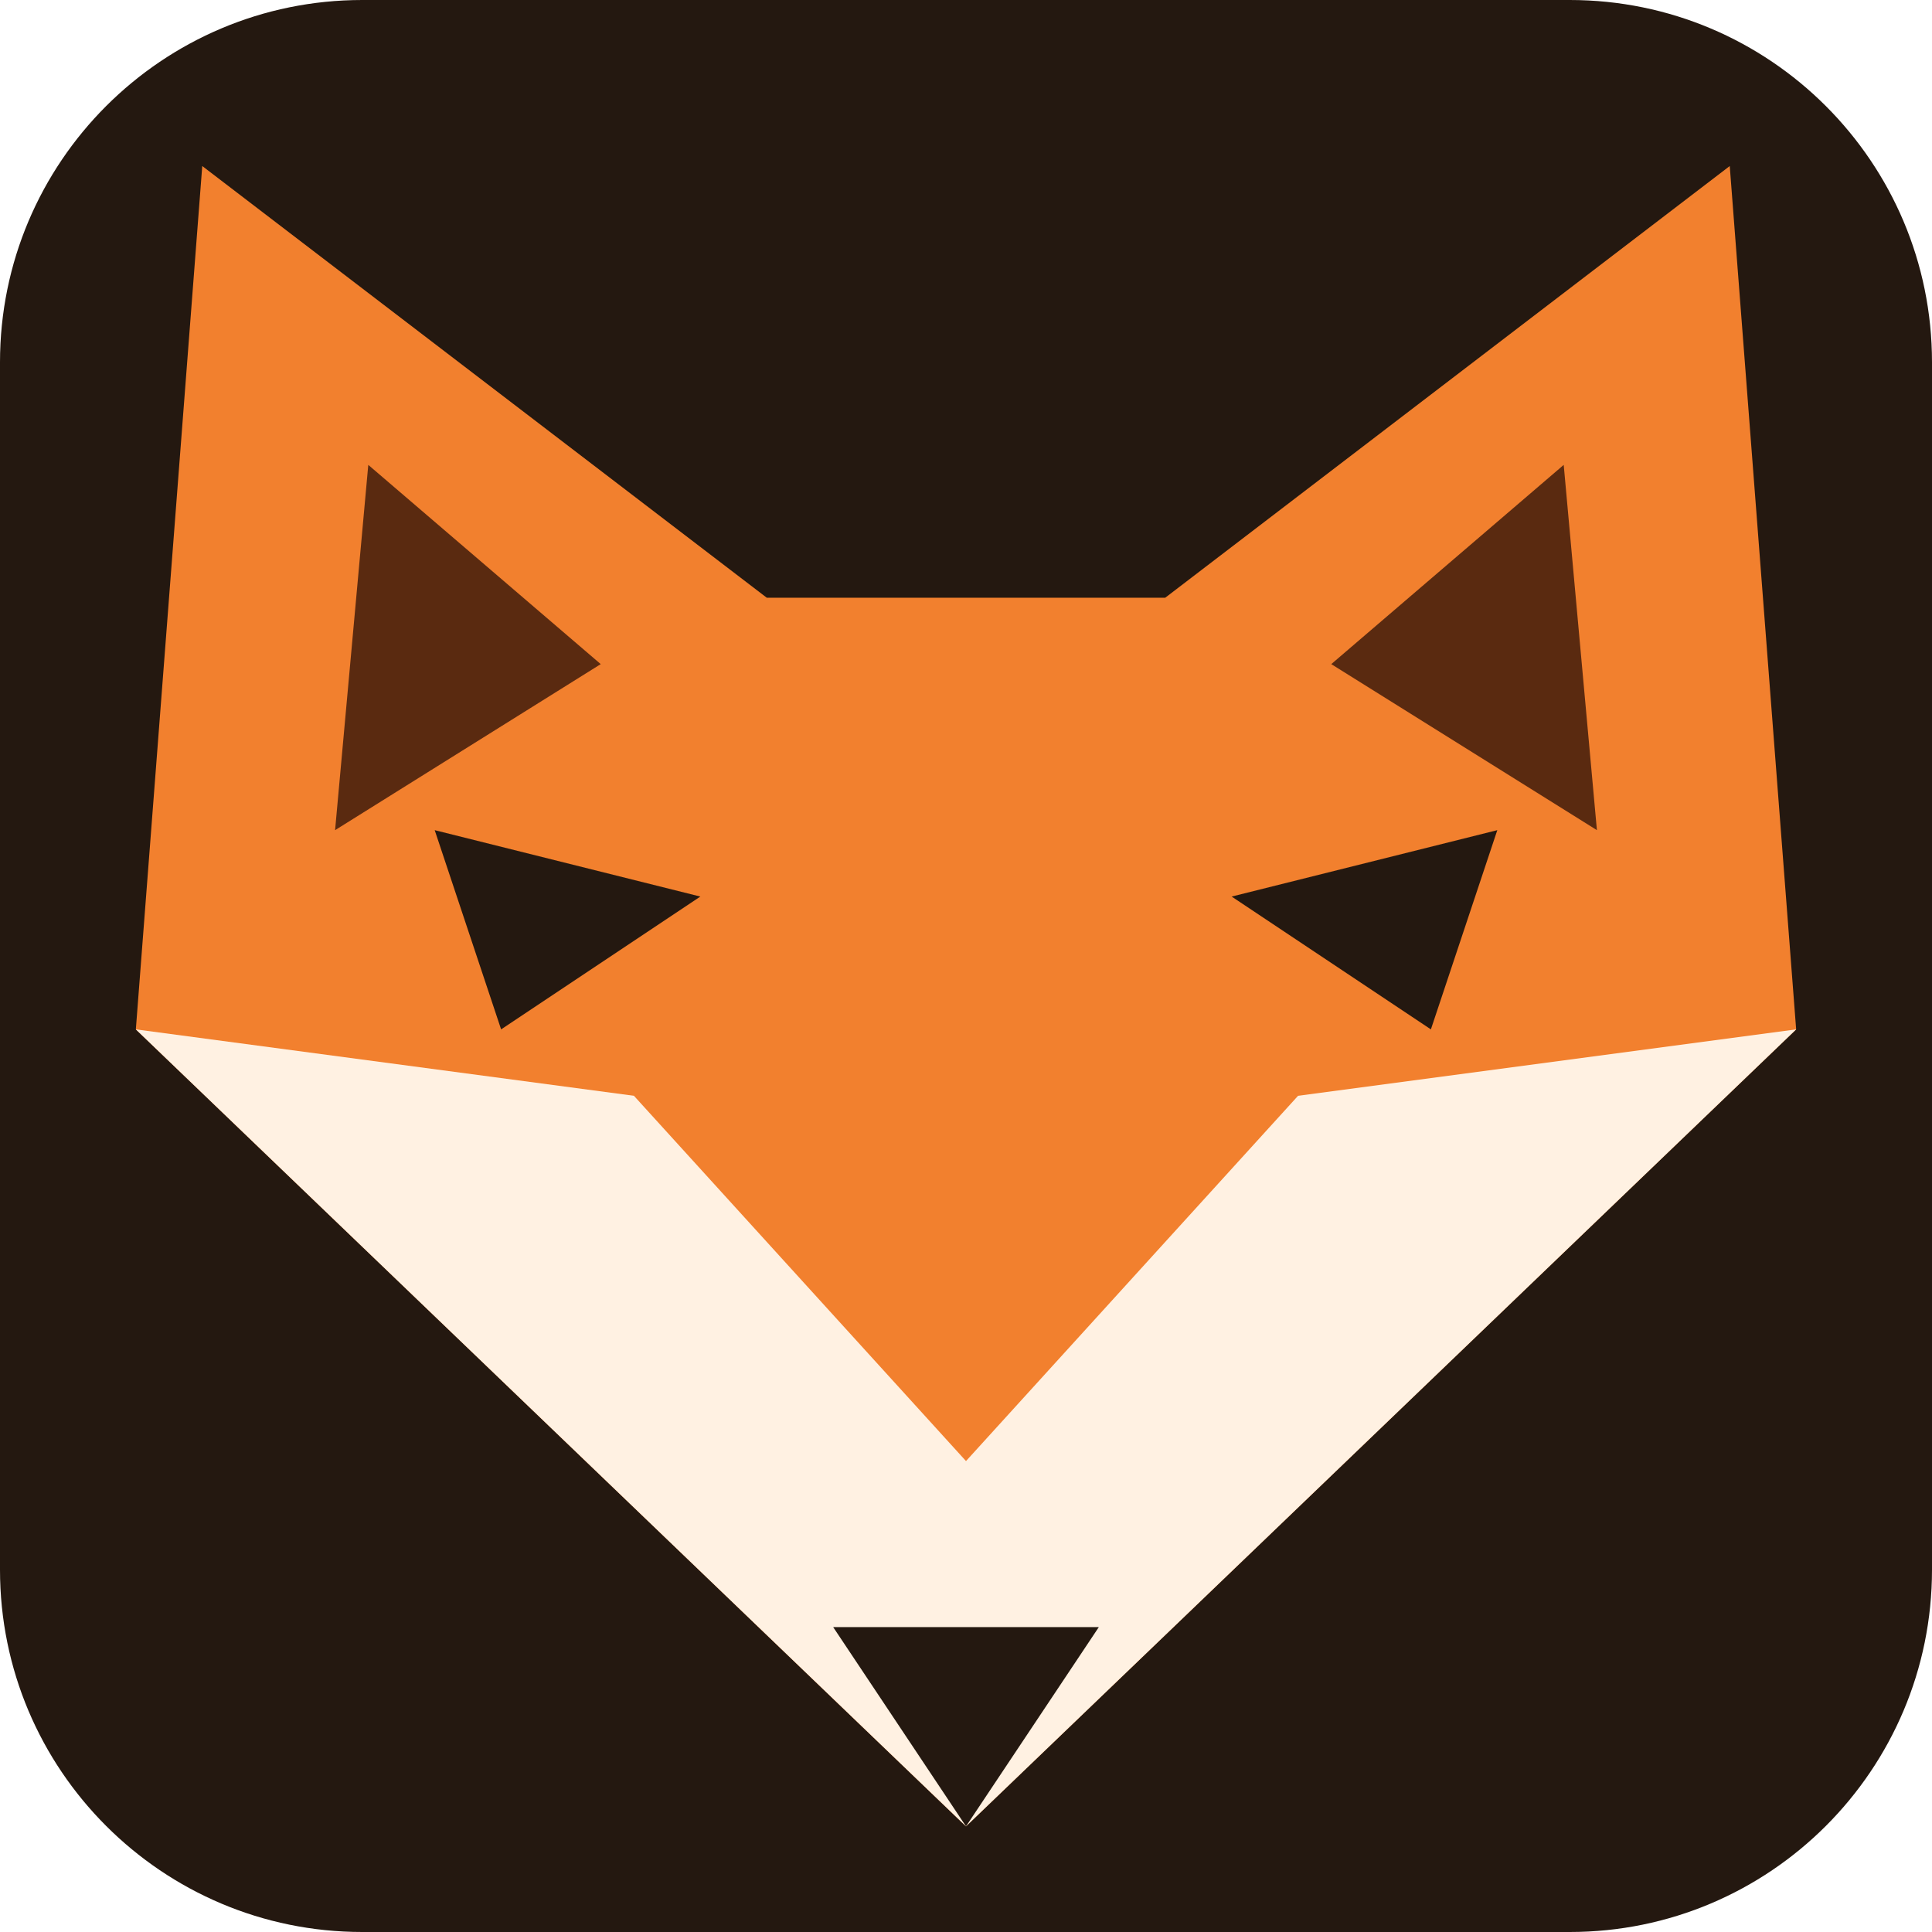
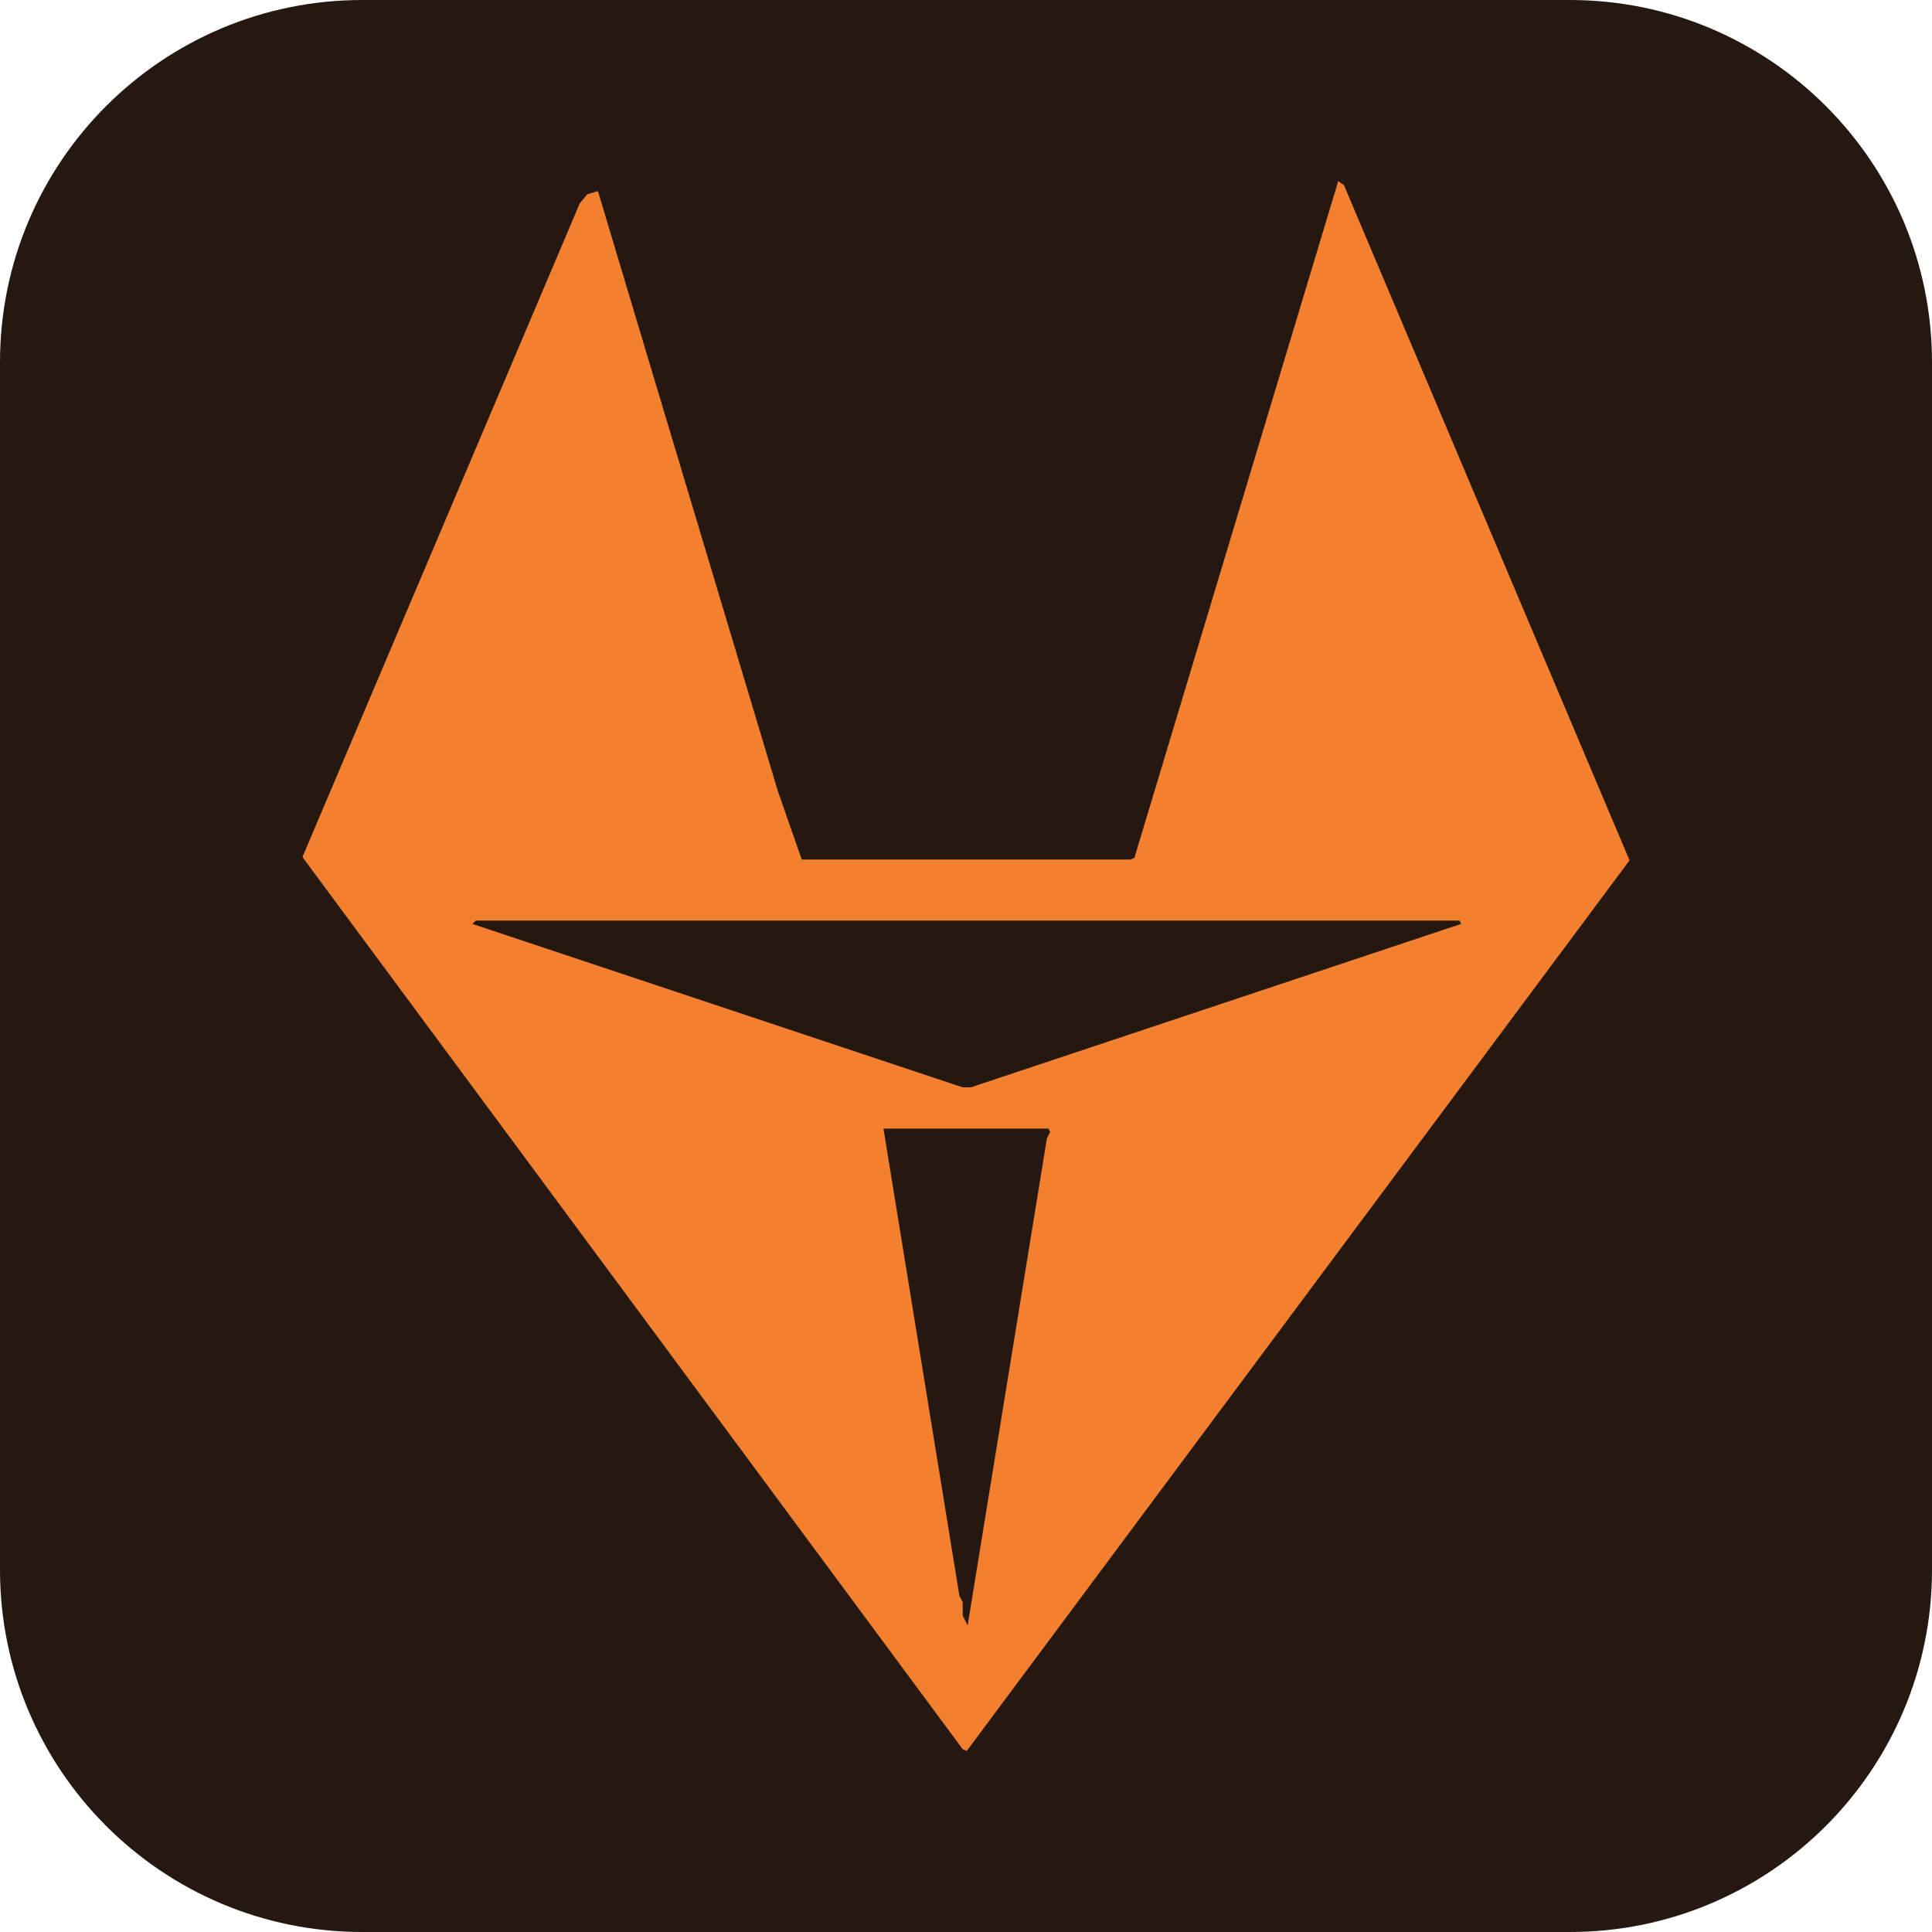
- <svg xmlns="http://www.w3.org/2000/svg" viewBox="0 0 64 64">
+ <svg xmlns="http://www.w3.org/2000/svg" viewBox="0 0 64 64" width="64" height="64">
  <rect width="64" height="64" rx="12" fill="#241810" />
-   <g transform="translate(32 33) scale(1.1) translate(-32 -33)">
-     <path fill="#f2802e" d="M9 8l17 13h12L55 8l2 26-25 24L7 34z" />
-     <path fill="#fff1e2" d="M7 34l15 2 10 11 10-11 15-2-25 24z" />
-     <path fill="#5a2a10" d="M14 17l7 6-8 5zM50 17l-7 6 8 5z" />
-     <path fill="#241810" d="M16 28l8 2-6 4zM48 28l-8 2 6 4zM28 52h8l-4 6z" />
-   </g>
+   <svg x="10" y="6" width="44" height="52" viewBox="192 223 804 951">
+     <path d="M 819.5 223 L 823 225.5 L 996 634.5 L 594.5 1174 L 592 1173 L 192 632.5 L 360 236.5 L 364.5 231 L 371 229 L 480 592.5 L 494.5 634 L 693.5 634 L 696 633 L 819.5 223 Z M 297 671 L 295 673 L 592 772 L 597 772 L 894 673 L 893 671 L 297 671 Z M 544 797 L 590 1080 L 592 1084 L 592 1092 L 595 1098 L 643 803 L 645 799 L 644 797 L 544 797 Z " fill="#f2802e" fill-rule="evenodd" />
+   </svg>
</svg>
